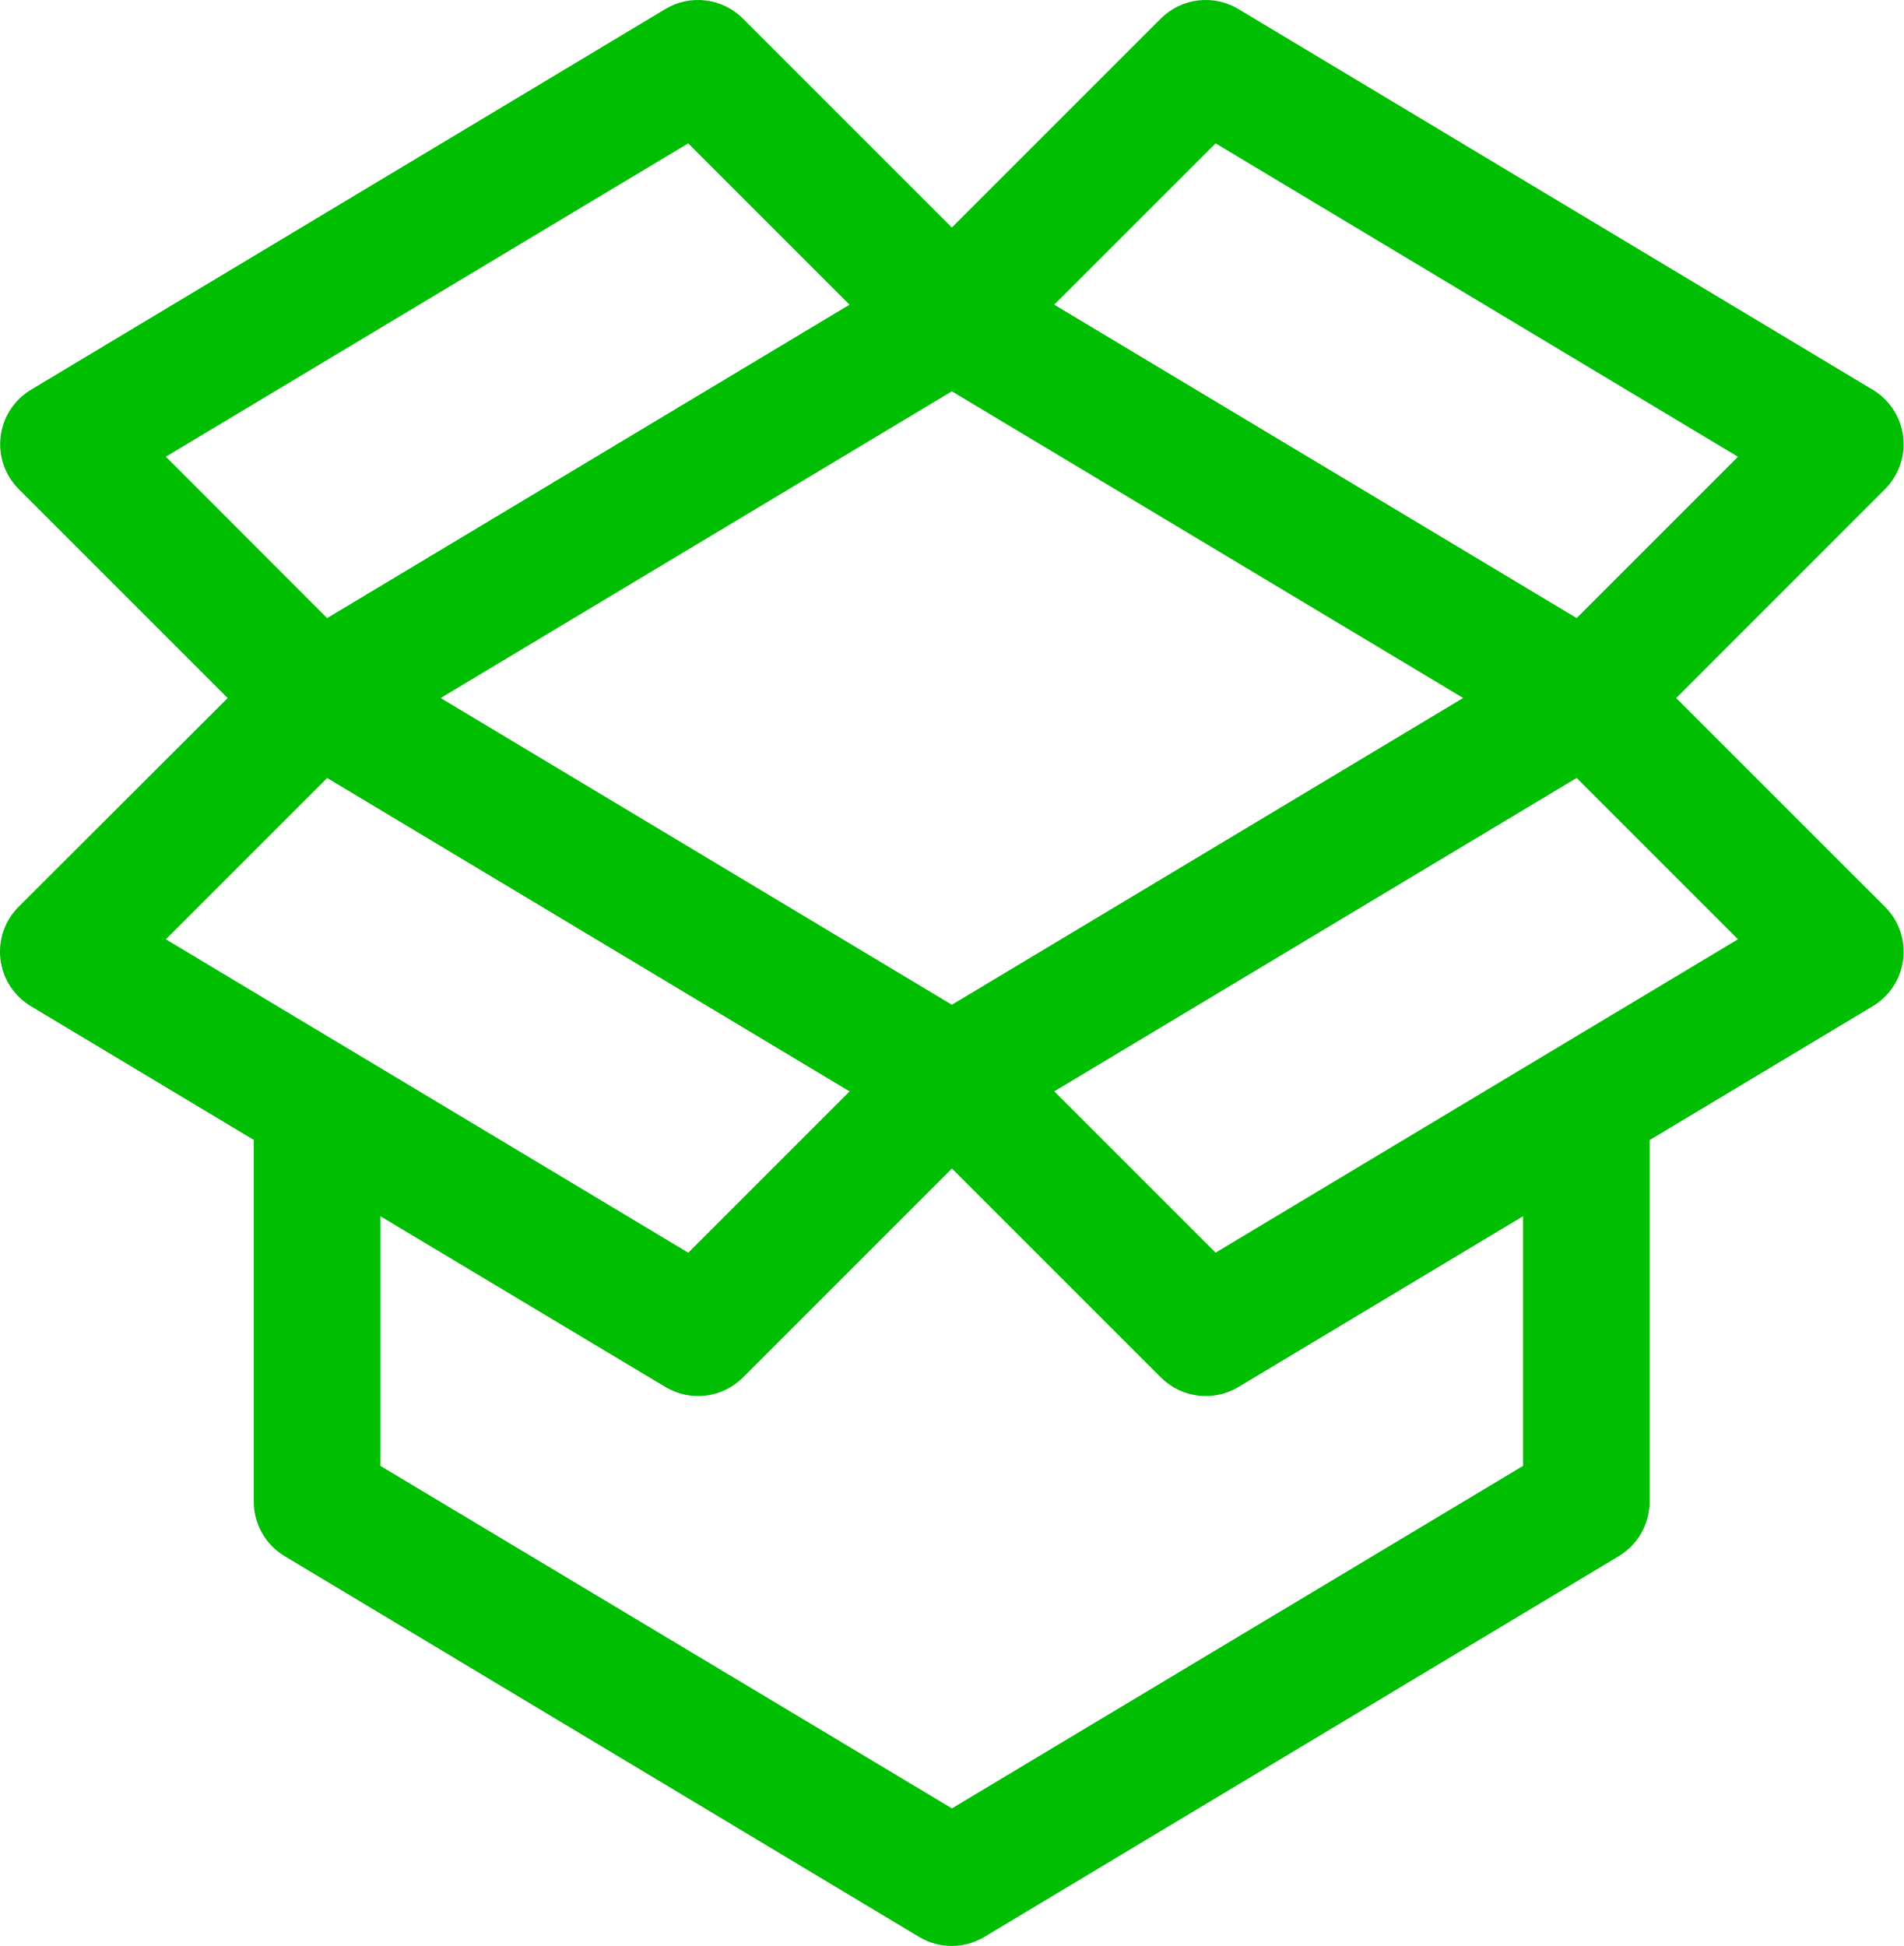
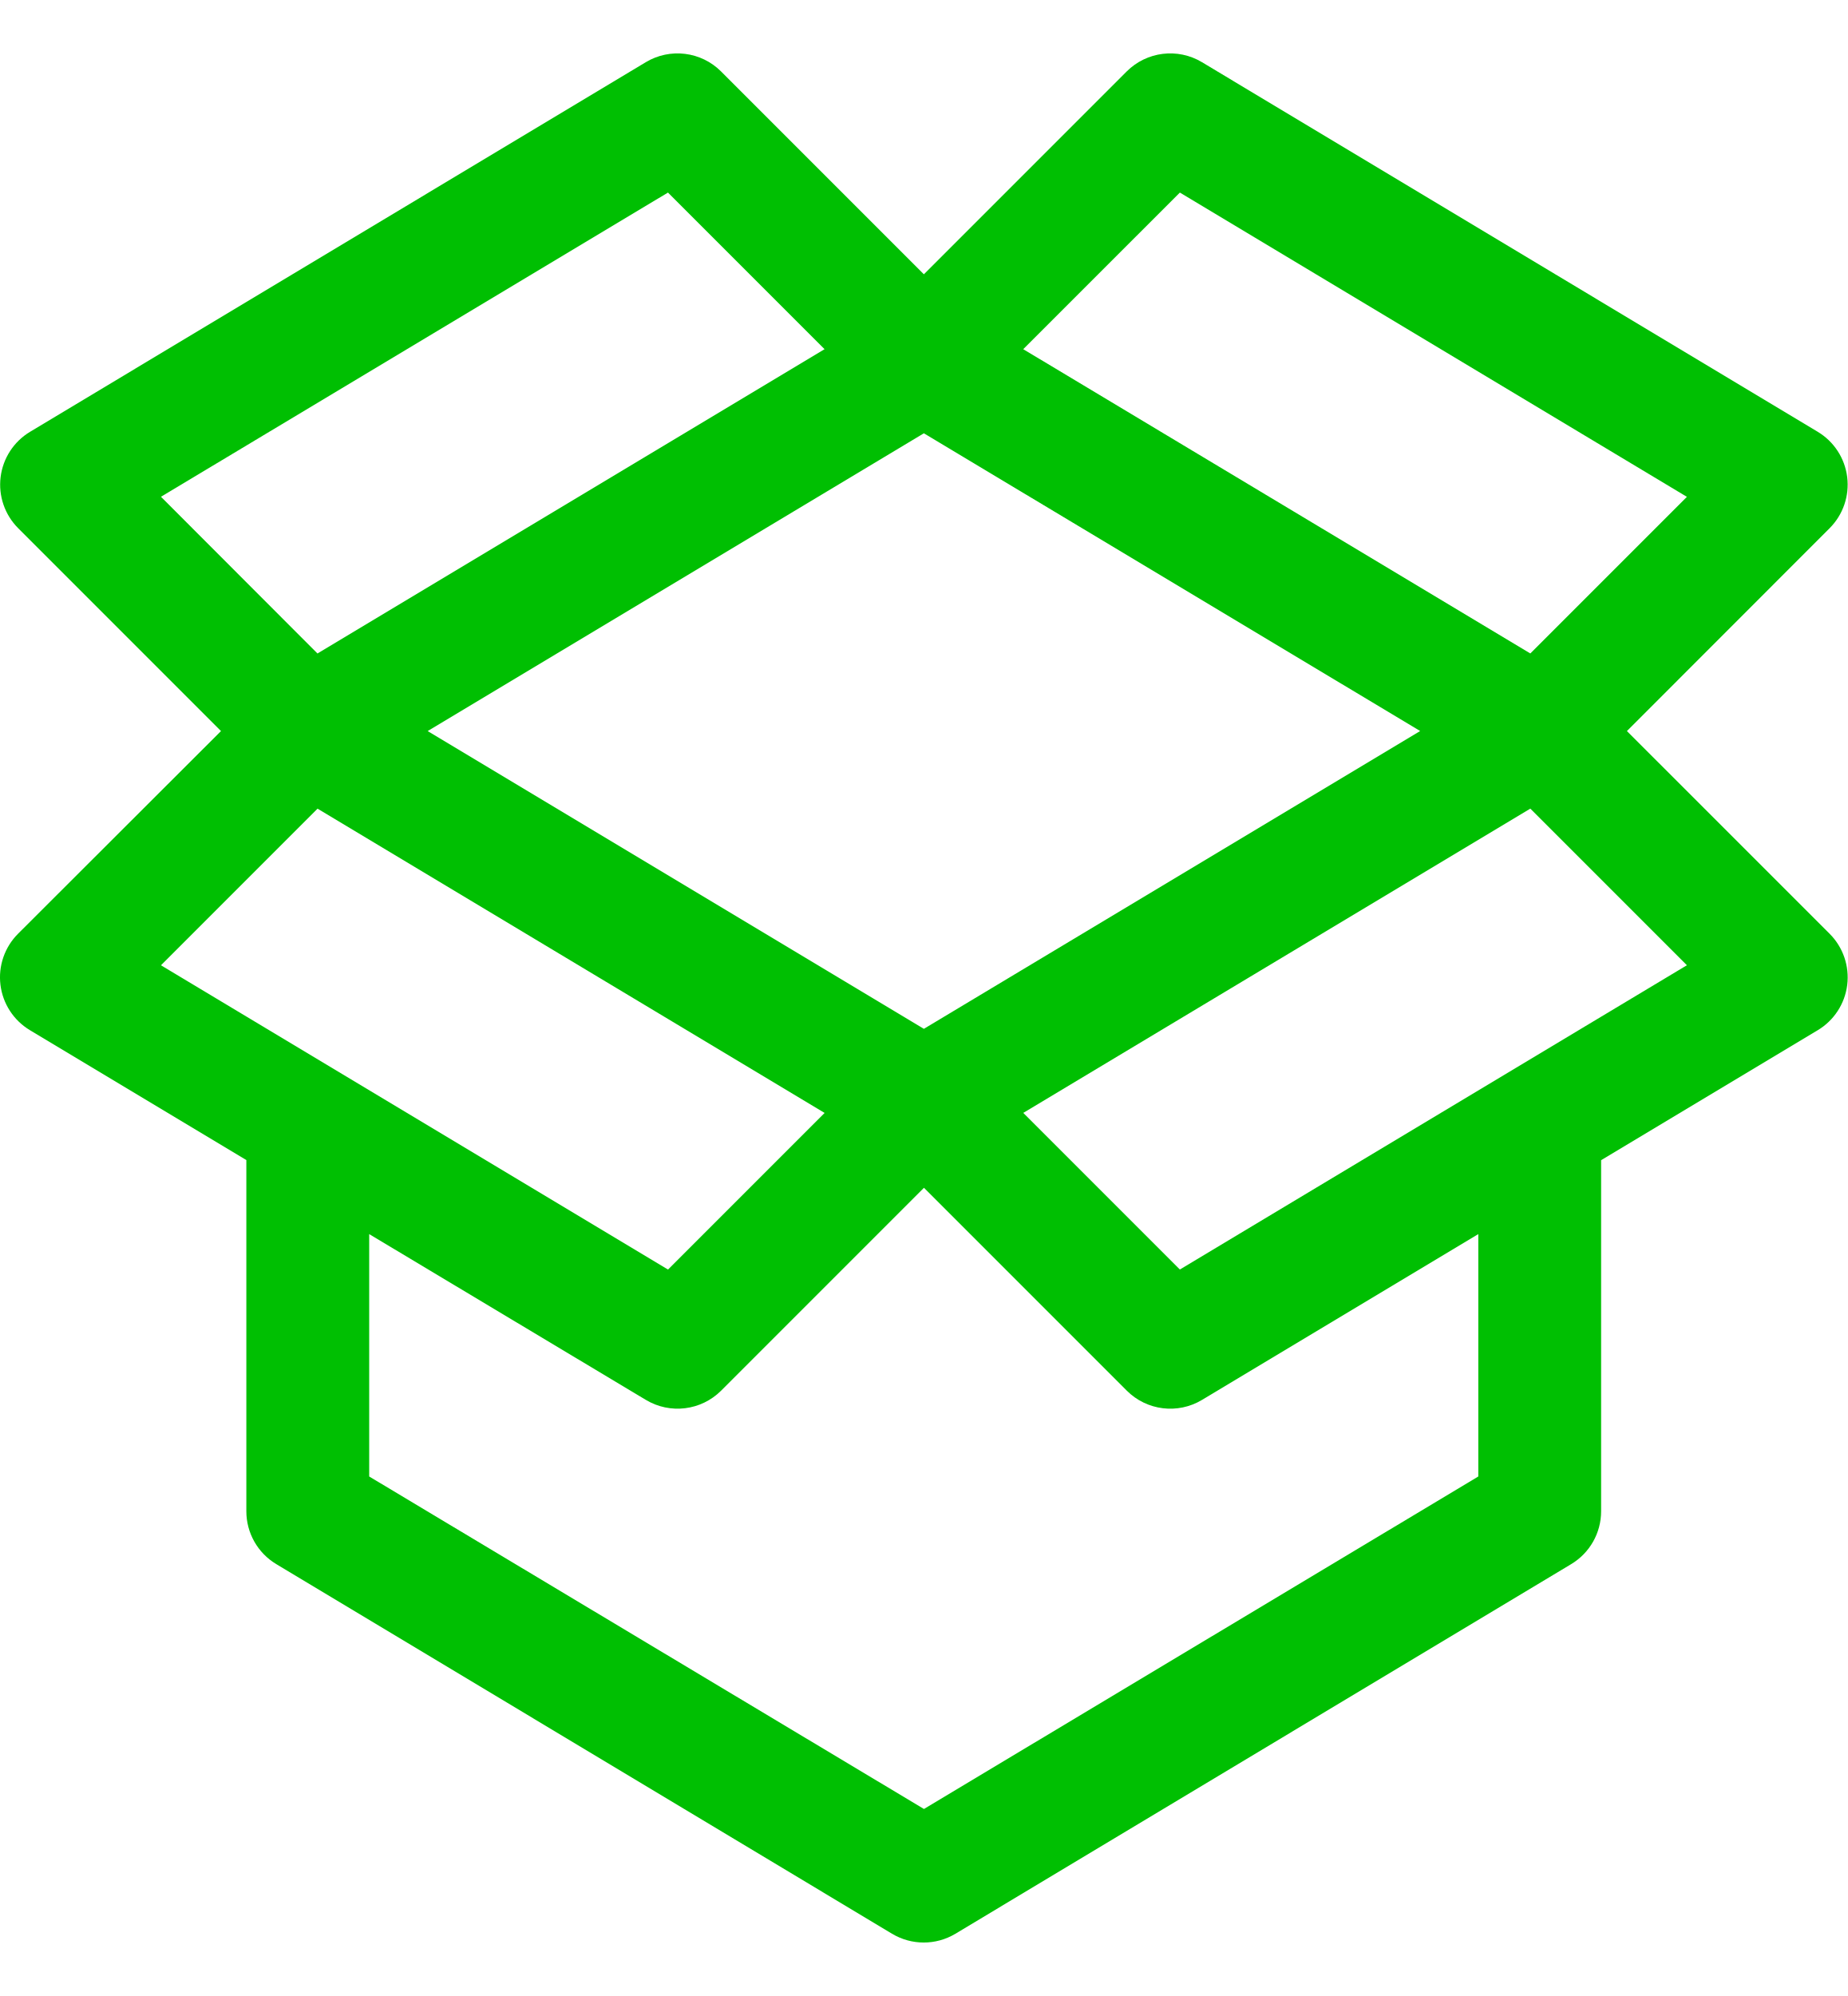
- <svg xmlns="http://www.w3.org/2000/svg" width="48.913" height="50" viewBox="0 0 48.913 50">
+ <svg xmlns="http://www.w3.org/2000/svg" width="46.295" height="50" viewBox="0 0 48.913 50">
  <g id="open-box-svgrepo-com" transform="translate(-5.568 0)">
    <g id="Group_3289" data-name="Group 3289" transform="translate(5.568 0)">
      <path id="Path_2122" data-name="Path 2122" d="M48.634,17.935,54,12.566a1.631,1.631,0,0,0-.314-2.551L37.385.232a1.631,1.631,0,0,0-1.992.245L30.024,5.846,24.655.477A1.631,1.631,0,0,0,22.663.232l-16.3,9.783a1.631,1.631,0,0,0-.314,2.551l5.369,5.369L6.045,23.3a1.631,1.631,0,0,0,.314,2.551l5.73,3.438v9.294a1.63,1.63,0,0,0,.792,1.4l16.3,9.783a1.63,1.63,0,0,0,1.678,0l16.3-9.783a1.63,1.63,0,0,0,.792-1.4V29.293l5.73-3.438A1.631,1.631,0,0,0,54,23.3ZM36.8,3.683l13.422,8.053-4.145,4.145L32.654,7.828Zm6.361,14.251L30.024,25.816,16.889,17.935l13.135-7.881Zm-33.332-6.2L23.25,3.683l4.145,4.145L13.972,15.882Zm0,12.4,4.145-4.145,13.422,8.053-4.145,4.145ZM44.7,37.664l-14.674,8.8-14.685-8.8V31.249l7.324,4.388a1.631,1.631,0,0,0,1.992-.245l5.369-5.369,5.369,5.369a1.63,1.63,0,0,0,1.992.245L44.7,31.249v6.415Zm-7.9-5.478-4.145-4.145,13.422-8.053,4.145,4.145Z" transform="translate(-5.568 0)" fill="#00bf02" />
    </g>
  </g>
</svg>
